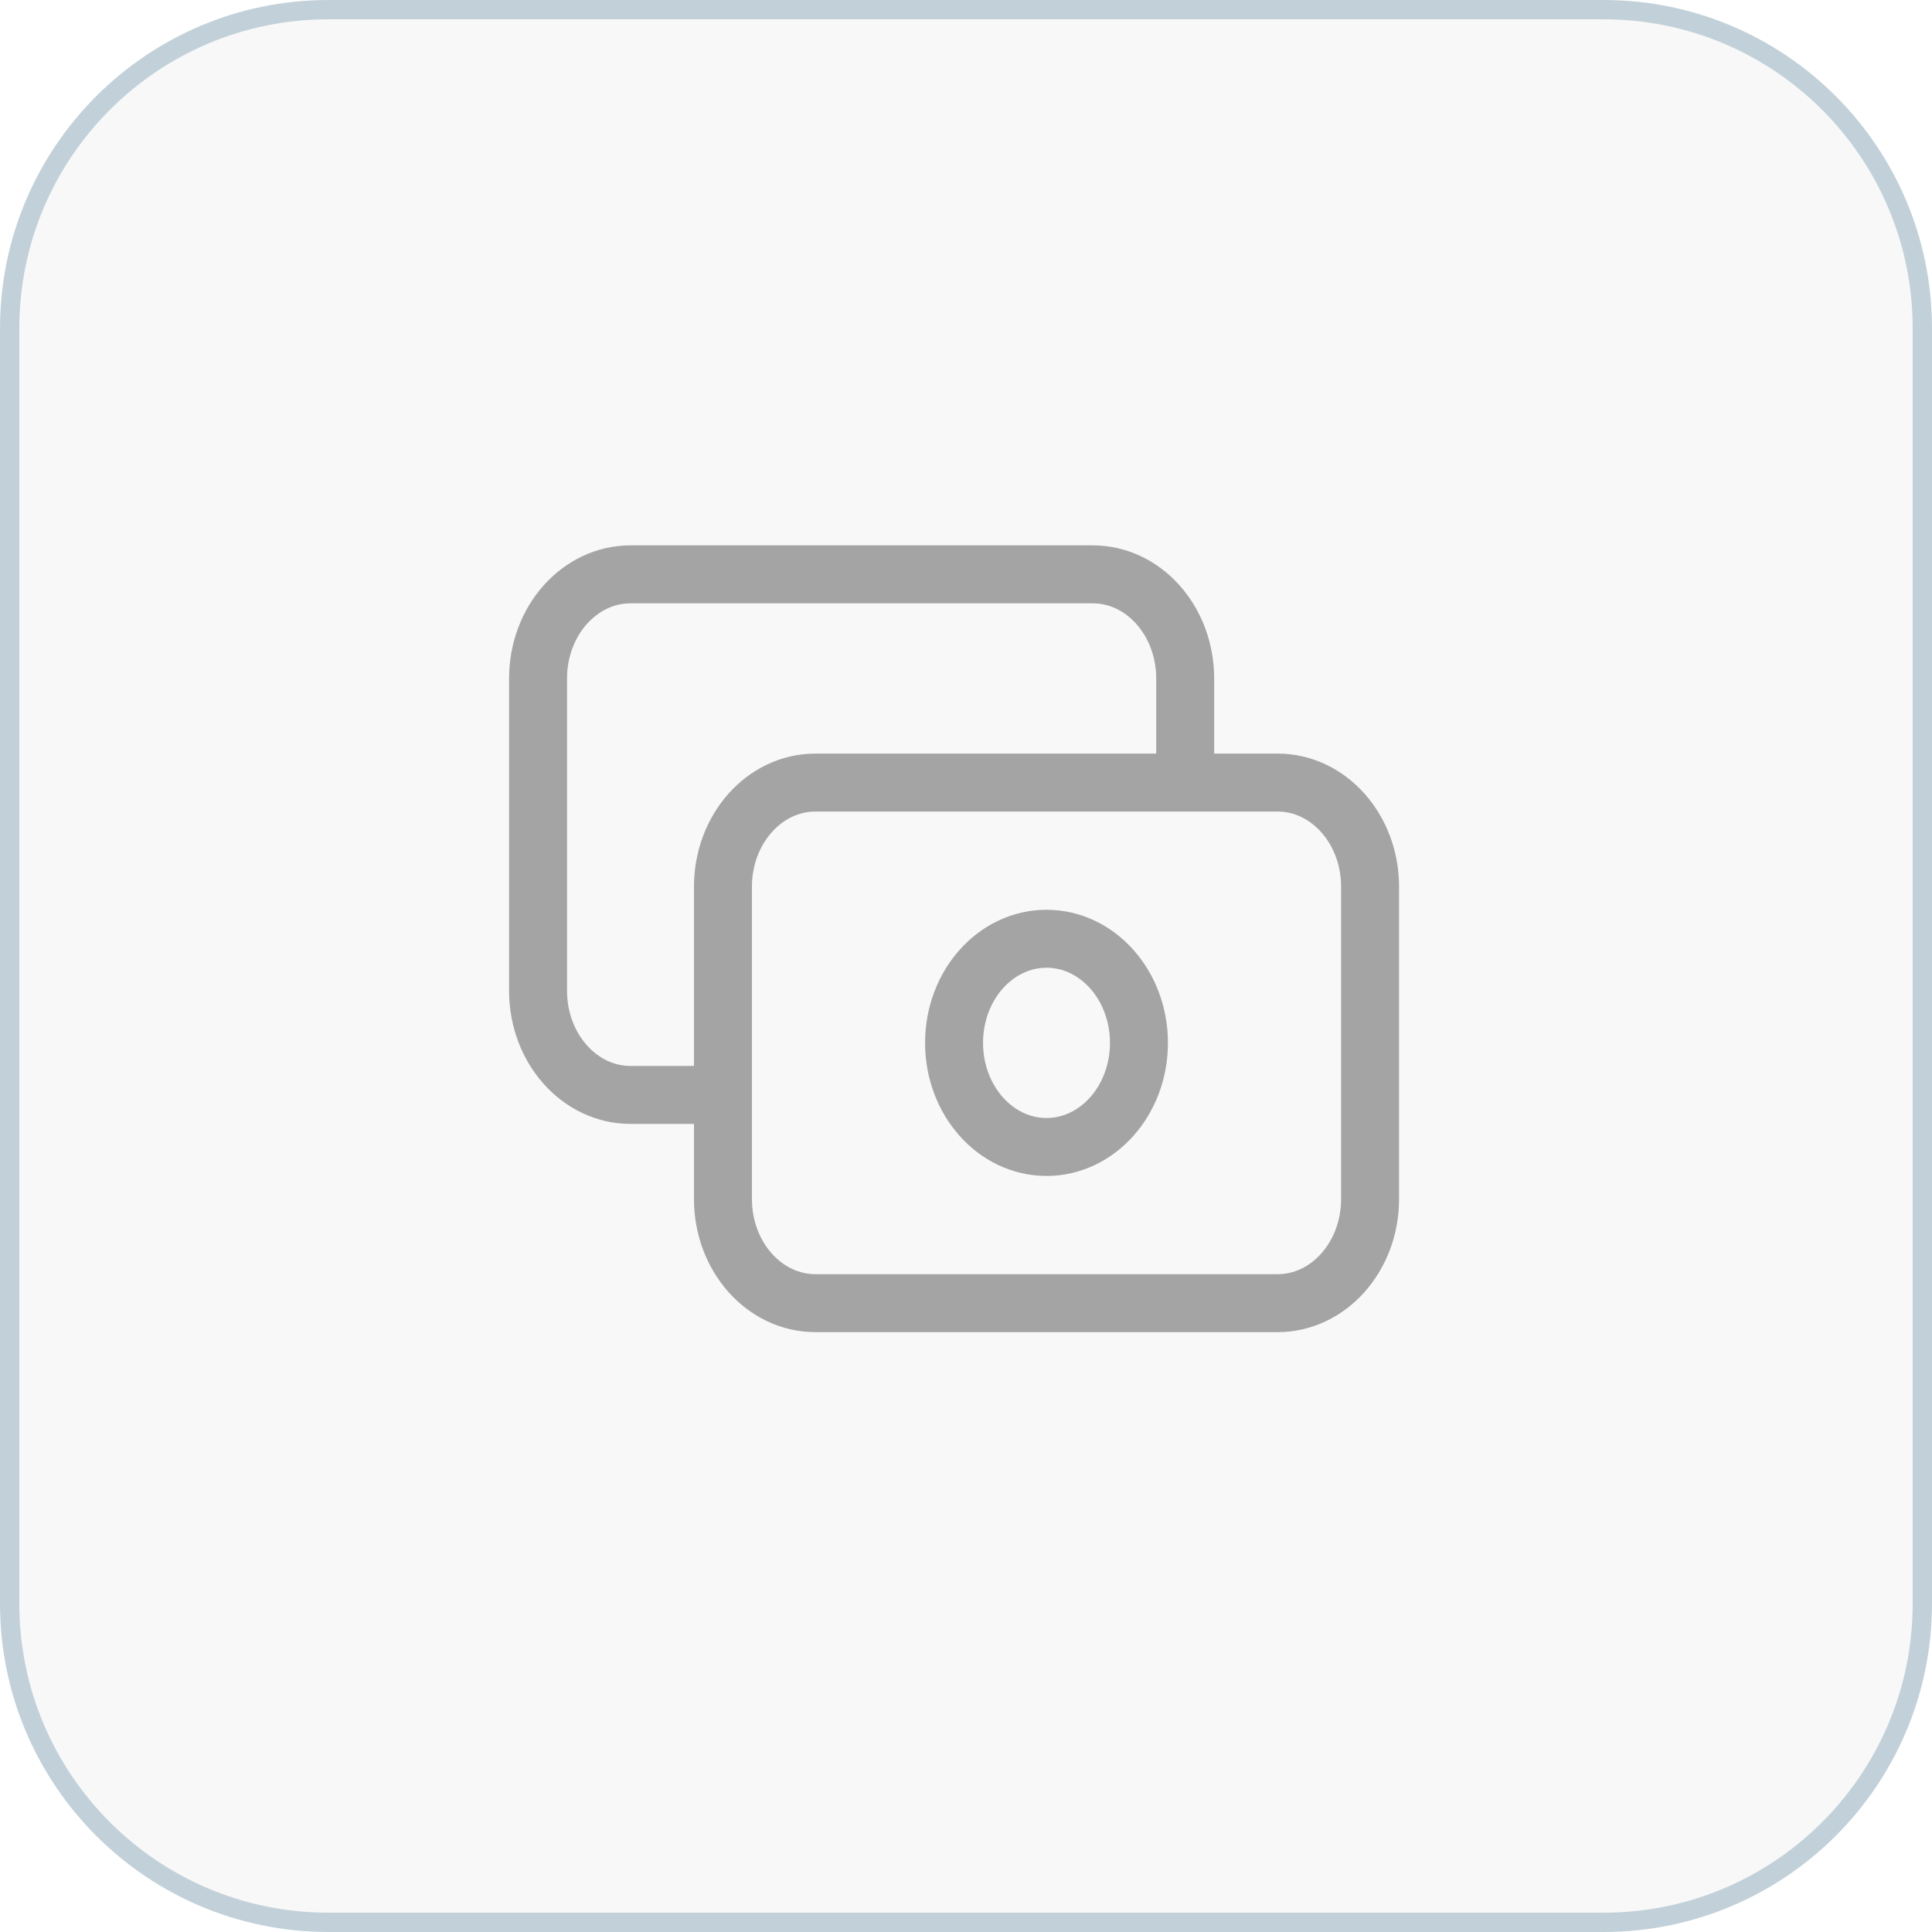
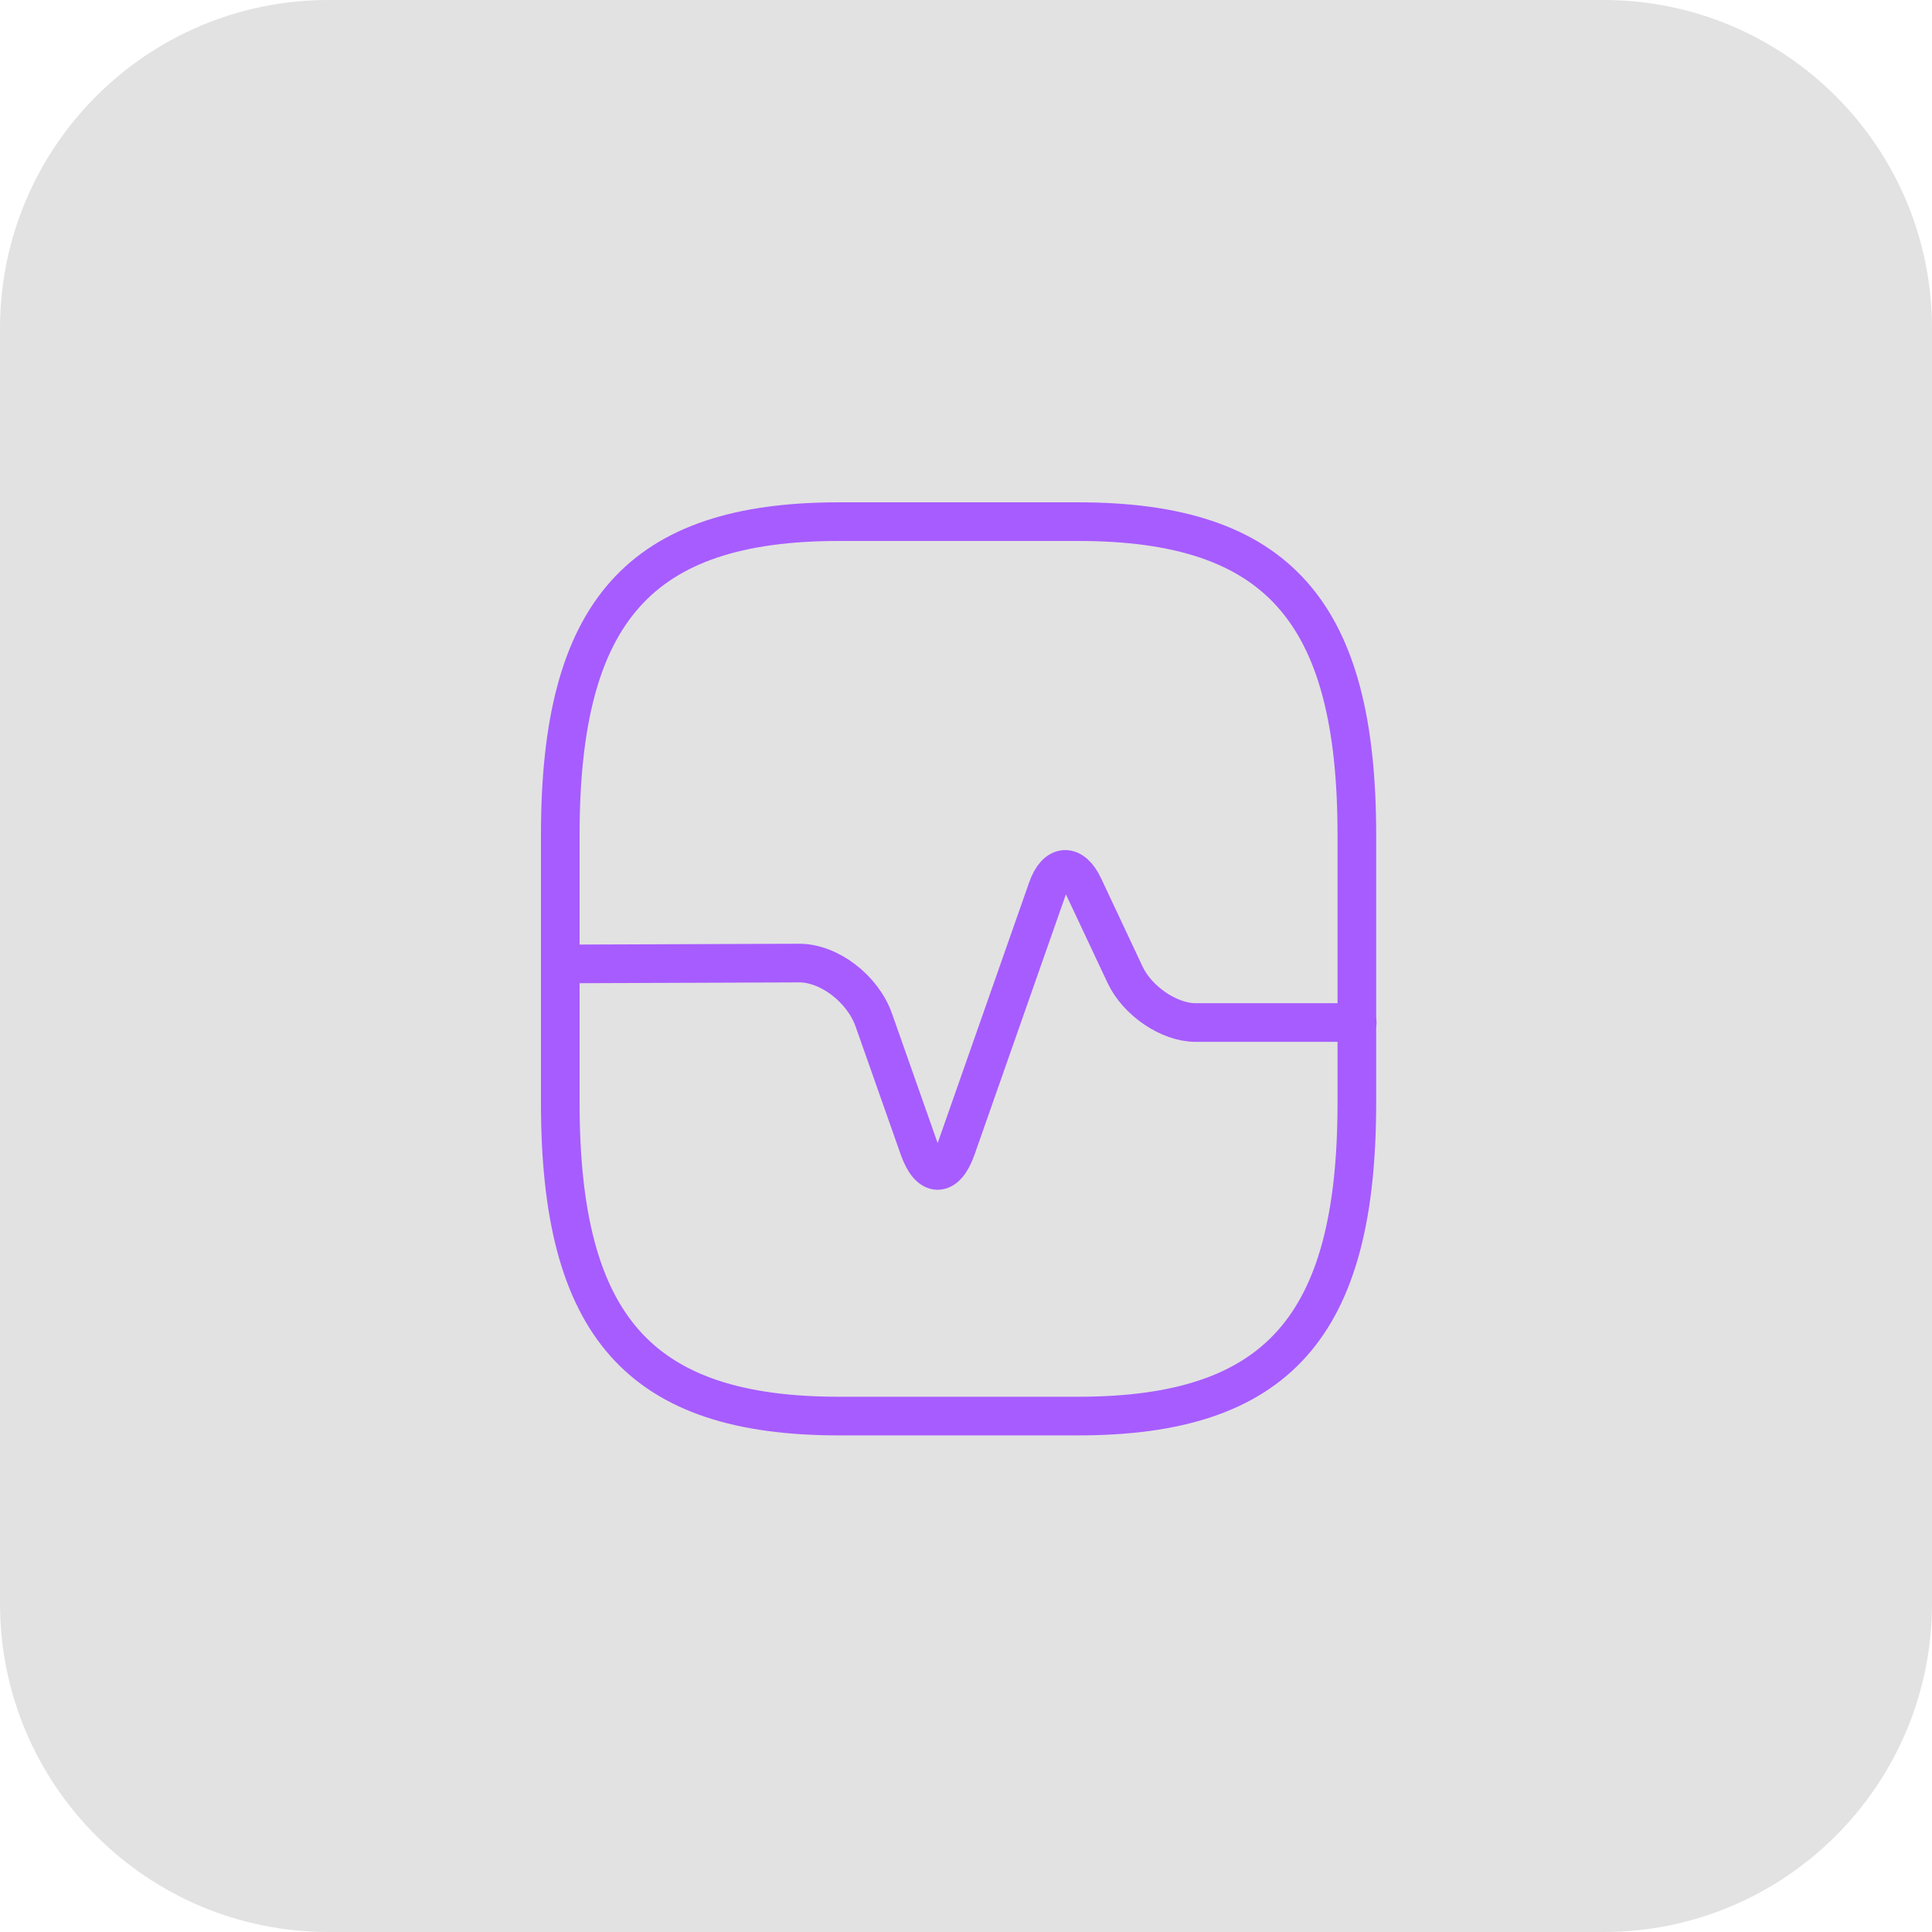
<svg xmlns="http://www.w3.org/2000/svg" width="100" height="100" viewBox="0 0 100 100" fill="none">
-   <rect x="0.5" y="0.5" width="99" height="99" rx="16.5" fill="#F8F8F8" stroke="#C2D1D9" />
-   <path d="M61.345 40.506V35.117C61.345 32.141 59.202 29.728 56.56 29.728H32.635C29.992 29.728 27.85 32.141 27.85 35.117V51.284C27.85 54.26 29.992 56.673 32.635 56.673H37.42M42.205 67.451H66.13C68.772 67.451 70.915 65.038 70.915 62.062V45.895C70.915 42.919 68.772 40.506 66.13 40.506H42.205C39.562 40.506 37.42 42.919 37.42 45.895V62.062C37.42 65.038 39.562 67.451 42.205 67.451ZM58.952 53.978C58.952 56.955 56.81 59.367 54.167 59.367C51.525 59.367 49.382 56.955 49.382 53.978C49.382 51.002 51.525 48.59 54.167 48.59C56.81 48.59 58.952 51.002 58.952 53.978Z" stroke="#A5A4A4" stroke-width="3" stroke-linecap="round" stroke-linejoin="round" />
+   <rect width="100" height="100" rx="17" fill="#E2E2E2" />
+   <path d="M29 49.894L41.369 49.848C42.915 49.848 44.647 51.167 45.224 52.787L47.574 59.454C48.11 60.959 48.955 60.959 49.491 59.454L54.212 46.005C54.666 44.709 55.511 44.662 56.088 45.889L58.232 50.45C58.871 51.815 60.52 52.926 61.881 52.926H70.25" stroke="#A75CFF" stroke-width="2" stroke-linecap="round" stroke-linejoin="round" />
+   <path d="M43.43 73.296H55.799C66.107 73.296 70.23 68.667 70.23 57.093V43.204C70.23 31.63 66.107 27 55.799 27H43.43C33.123 27 29 31.63 29 43.204V57.093C29 68.667 33.123 73.296 43.43 73.296Z" stroke="#A75CFF" stroke-width="2" stroke-linecap="round" stroke-linejoin="round" />
</svg>
